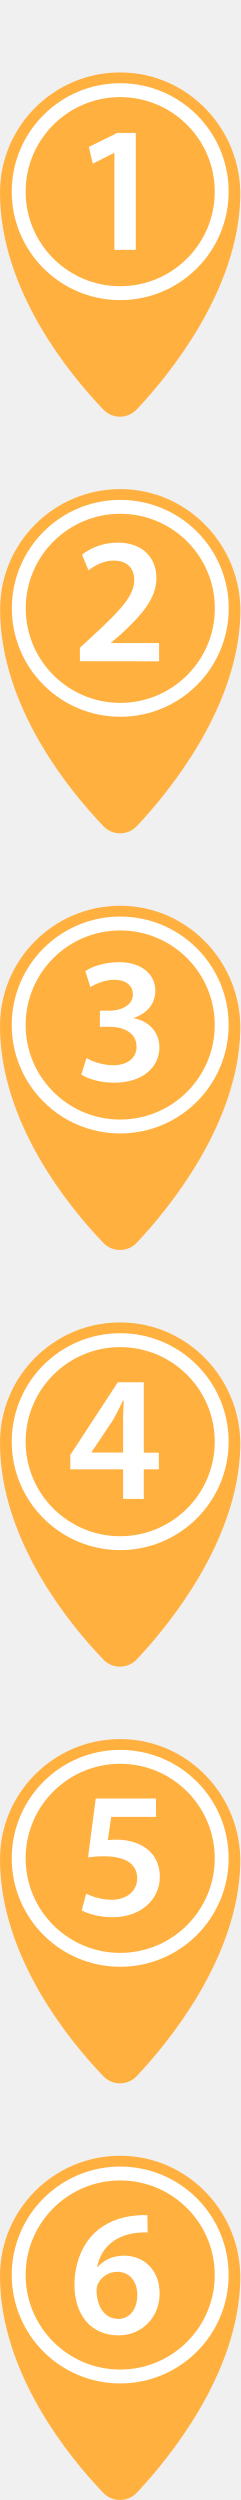
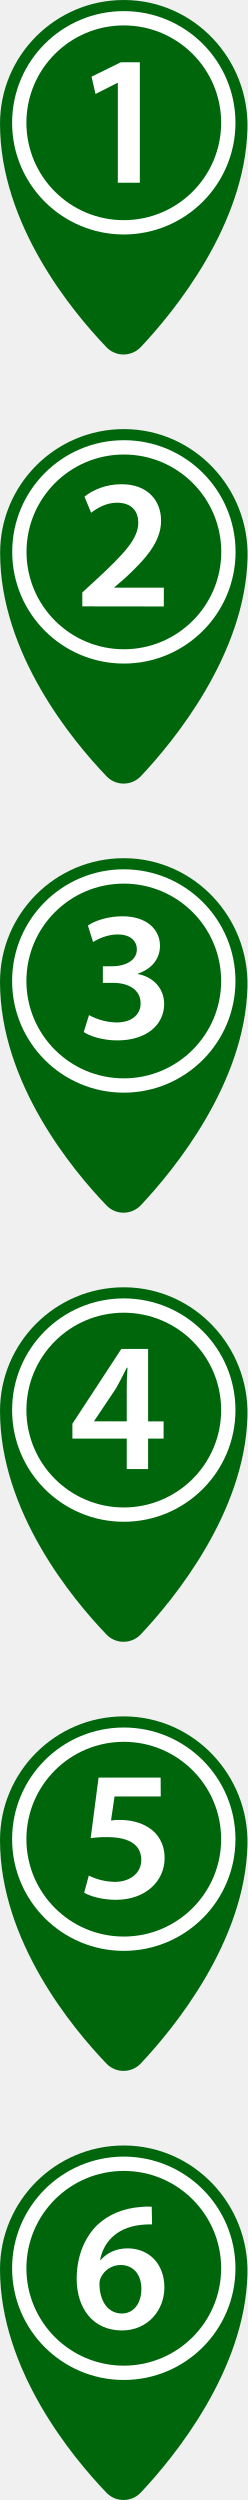
- <svg xmlns="http://www.w3.org/2000/svg" version="1.1" id="Layer_1" x="0px" y="0px" viewBox="0 0 225 2340" style="enable-background:new 0 0 225 2340;" xml:space="preserve">
+ <svg xmlns="http://www.w3.org/2000/svg" version="1.1" id="Layer_1" x="0px" y="0px" viewBox="0 0 225 2272.2" style="enable-background:new 0 0 225 2272.2;" xml:space="preserve">
  <style type="text/css">
- 	.st0{fill:#FFB03E;}
+ 	.st0{fill:#00660C;}
	.st1{fill:none;stroke:#FFFFFF;stroke-width:13;stroke-miterlimit:10;}
	.st2{fill:#FFFFFF;}
</style>
-   <path class="st0" d="M224.9,2135c-2.3,87.4-66.5,165.9-96.9,198.2c-8.2,8.7-21.9,9.1-30.5,0.9c-0.3-0.3-0.5-0.5-0.8-0.8  C65.7,2301,0,2221.6,0,2130.3c0-62.1,50.4-112.5,112.5-112.5c0.2,0,0.3,0,0.5,0C176.4,2018.1,226.6,2071.6,224.9,2135z" />
-   <circle class="st1" cx="112.5" cy="2129.4" r="95" />
-   <path class="st2" d="M138.2,2089.5c-3.5-0.1-7.1,0.1-10.6,0.5c-22.8,2.7-33.9,16.8-36.6,31.9h0.5c5.4-6.2,13.6-10.6,24.5-10.6  c18.8,0,33.4,13.4,33.4,35.6c0,20.8-15.3,39-38.5,39c-26.5,0-41.2-20.2-41.2-47c0-21,7.6-38.1,19-49.1c10.1-9.4,23.2-14.8,38.8-16.1  c3.5-0.4,6.9-0.5,10.4-0.3L138.2,2089.5z M128.5,2148.1c0-12.6-6.9-21.7-19-21.7c-7.6,0.1-14.5,4.4-17.8,11.3c-1,2-1.4,4.3-1.3,6.6  c0.3,14.4,7.2,26.2,20.5,26.2C121.6,2170.4,128.5,2161.2,128.5,2148.1z" />
-   <path class="st0" d="M224.9,1745c-2.3,87.4-66.5,165.9-96.9,198.2c-8.2,8.7-21.9,9.1-30.5,0.9c-0.3-0.3-0.5-0.5-0.8-0.8  C65.7,1911,0,1831.6,0,1740.3c0-62.1,50.4-112.5,112.5-112.5c0.2,0,0.3,0,0.5,0C176.4,1628.1,226.6,1681.6,224.9,1745z" />
-   <circle class="st1" cx="112.5" cy="1739.4" r="95" />
-   <path class="st2" d="M146.1,1700.6h-42l-3.2,21.8c2.6-0.4,5.3-0.5,7.9-0.5c9.6,0,19.2,2.2,26.5,7.1c8.2,5.2,14.3,14.4,14.3,27.7  c0,20.8-17.3,37.8-44.2,37.8c-12.6,0-23.2-3.2-28.9-6.4l4.2-15.6c7.5,3.7,15.7,5.6,24,5.7c12.1,0,23.7-6.9,23.7-20  c0-12.4-9.2-20.7-31.1-20.7c-5-0.1-10,0.3-14.9,1l7.2-55.1H146L146.1,1700.6z" />
-   <path class="st0" d="M224.9,1355c-2.3,87.4-66.5,165.9-96.9,198.2c-8.2,8.7-21.9,9.1-30.5,0.9c-0.3-0.3-0.5-0.5-0.8-0.8  C65.7,1521,0,1441.6,0,1350.3c0-62.1,50.4-112.5,112.5-112.5c0.2,0,0.3,0,0.5,0C176.4,1238.1,226.6,1291.6,224.9,1355z" />
-   <circle class="st1" cx="112.5" cy="1349.4" r="95" />
-   <path class="st2" d="M115.2,1403v-27.7H65.8v-13.5l44.5-68h24.3v65.9h14.1v15.6h-14.1v27.7H115.2z M115.2,1359.6v-29.7  c0-6.2,0.2-12.6,0.7-19h-0.7c-3.4,6.9-6.2,12.4-9.6,18.5l-20,29.9l-0.2,0.3L115.2,1359.6z" />
-   <path class="st0" d="M224.9,965c-2.3,87.4-66.5,165.9-96.9,198.2c-8.2,8.7-21.9,9.1-30.5,0.9c-0.3-0.3-0.5-0.5-0.8-0.8  C65.7,1131,0,1051.6,0,960.3c0-62.1,50.4-112.5,112.5-112.5c0.2,0,0.3,0,0.5,0C176.4,848.1,226.6,901.6,224.9,965z" />
-   <circle class="st1" cx="112.5" cy="959.4" r="95" />
-   <path class="st2" d="M80.9,990.4c7.6,4.2,16.2,6.5,24.9,6.7c15.8,0,22.2-8.9,22-17.5c0-12.9-12.1-18.5-24.7-18.5h-9.6V946h9.2  c9.6,0,21.7-4.4,21.7-15.3c0-7.4-5.5-13.6-17.5-13.6c-8.9,0-17.8,3.9-22.3,6.9l-4.7-15c6.2-4.4,18.3-8.4,31.4-8.4  c22.5,0,34.1,12.4,34.1,26.7c0,11.4-6.7,20.8-20.2,25.5v0.3c13.3,2.3,24,12.4,24,27.2c0,18.5-15.5,33.1-42.5,33.1  c-13.3,0-24.7-3.7-30.6-7.6L80.9,990.4z" />
-   <path class="st0" d="M225,575c-2.3,87.4-66.5,165.9-96.9,198.2c-8.2,8.7-21.9,9.1-30.5,0.9c-0.3-0.3-0.5-0.5-0.8-0.8  c-31-32.3-96.7-111.7-96.7-203c0-62.1,50.4-112.5,112.5-112.5c0.2,0,0.3,0,0.5,0C176.5,458.1,226.7,511.6,225,575z" />
-   <circle class="st1" cx="112.6" cy="569.4" r="95" />
-   <path class="st2" d="M74.8,618.9v-12.6l12.9-11.9c25.7-23.8,37.8-37,38-51.4c0-9.7-5.2-18.3-19.5-18.3c-9.6,0-17.8,4.9-23.4,9.1  l-6-14.6c7.9-6.4,19.8-11.3,33.6-11.3c24.2,0,36,15.3,36,33.1c0,19.2-13.8,34.6-32.8,52.3l-9.6,8.2v0.4h44.9V619L74.8,618.9  L74.8,618.9z" />
-   <path class="st0" d="M224.9,185c-2.3,87.4-66.5,165.9-96.9,198.2c-8.2,8.7-21.9,9.1-30.5,0.9c-0.3-0.3-0.5-0.5-0.8-0.8  C65.7,351,0,271.6,0,180.3C0,118.2,50.4,67.8,112.5,67.8c0.2,0,0.3,0,0.5,0C176.4,68.1,226.6,121.6,224.9,185z" />
-   <circle class="st1" cx="112.5" cy="179.4" r="95" />
-   <path class="st2" d="M107.1,143.1h-0.3l-20,10.1l-3.6-15.7l26.6-13.1h17.3v109.5h-20L107.1,143.1z" />
+   <path class="st0" d="M224.9,2067.2c-2.3,87.4-66.5,165.9-96.9,198.2c-8.2,8.7-21.9,9.1-30.5,0.9c-0.3-0.3-0.5-0.5-0.8-0.8  c-31-32.3-96.7-111.7-96.7-203c0-62.1,50.4-112.5,112.5-112.5c0.2,0,0.3,0,0.5,0C176.4,1950.3,226.6,2003.8,224.9,2067.2z" />
+   <circle class="st1" cx="112.5" cy="2061.6" r="95" />
+   <path class="st2" d="M138.2,2021.7c-3.5-0.1-7.1,0.1-10.6,0.5c-22.8,2.7-33.9,16.8-36.6,31.9h0.5c5.4-6.2,13.6-10.6,24.5-10.6  c18.8,0,33.4,13.4,33.4,35.6c0,20.8-15.3,39-38.5,39c-26.5,0-41.2-20.2-41.2-47c0-21,7.6-38.1,19-49.1c10.1-9.4,23.2-14.8,38.8-16.1  c3.5-0.4,6.9-0.5,10.4-0.3L138.2,2021.7z M128.5,2080.3c0-12.6-6.9-21.7-19-21.7c-7.6,0.1-14.5,4.4-17.8,11.3c-1,2-1.4,4.3-1.3,6.6  c0.3,14.4,7.2,26.2,20.5,26.2C121.6,2102.6,128.5,2093.4,128.5,2080.3z" />
+   <path class="st0" d="M224.9,1677.2c-2.3,87.4-66.5,165.9-96.9,198.2c-8.2,8.7-21.9,9.1-30.5,0.9c-0.3-0.3-0.5-0.5-0.8-0.8  c-31-32.3-96.7-111.7-96.7-203c0-62.1,50.4-112.5,112.5-112.5c0.2,0,0.3,0,0.5,0C176.4,1560.3,226.6,1613.8,224.9,1677.2z" />
+   <circle class="st1" cx="112.5" cy="1671.6" r="95" />
+   <path class="st2" d="M146.1,1632.8h-42l-3.2,21.8c2.6-0.4,5.3-0.5,7.9-0.5c9.6,0,19.2,2.2,26.5,7.1c8.2,5.2,14.3,14.4,14.3,27.7  c0,20.8-17.3,37.8-44.2,37.8c-12.6,0-23.2-3.2-28.9-6.4l4.2-15.6c7.5,3.7,15.7,5.6,24,5.7c12.1,0,23.7-6.9,23.7-20  c0-12.4-9.2-20.7-31.1-20.7c-5-0.1-10,0.3-14.9,1l7.2-55.1H146L146.1,1632.8z" />
+   <path class="st0" d="M224.9,1287.2c-2.3,87.4-66.5,165.9-96.9,198.2c-8.2,8.7-21.9,9.1-30.5,0.9c-0.3-0.3-0.5-0.5-0.8-0.8  c-31-32.3-96.7-111.7-96.7-203c0-62.1,50.4-112.5,112.5-112.5c0.2,0,0.3,0,0.5,0C176.4,1170.3,226.6,1223.8,224.9,1287.2z" />
+   <circle class="st1" cx="112.5" cy="1281.6" r="95" />
+   <path class="st2" d="M115.2,1335.2v-27.7H65.8V1294l44.5-68h24.3v65.9h14.1v15.6h-14.1v27.7H115.2z M115.2,1291.8v-29.7  c0-6.2,0.2-12.6,0.7-19h-0.7c-3.4,6.9-6.2,12.4-9.6,18.5l-20,29.9l-0.2,0.3L115.2,1291.8z" />
+   <path class="st0" d="M224.9,897.2c-2.3,87.4-66.5,165.9-96.9,198.2c-8.2,8.7-21.9,9.1-30.5,0.9c-0.3-0.3-0.5-0.5-0.8-0.8  C65.7,1063.2,0,983.8,0,892.5C0,830.4,50.4,780,112.5,780c0.2,0,0.3,0,0.5,0C176.4,780.3,226.6,833.8,224.9,897.2z" />
+   <circle class="st1" cx="112.5" cy="891.6" r="95" />
+   <path class="st2" d="M80.9,922.6c7.6,4.2,16.2,6.5,24.9,6.7c15.8,0,22.2-8.9,22-17.5c0-12.9-12.1-18.5-24.7-18.5h-9.6v-15.1h9.2  c9.6,0,21.7-4.4,21.7-15.3c0-7.4-5.5-13.6-17.5-13.6c-8.9,0-17.8,3.9-22.3,6.9l-4.7-15c6.2-4.4,18.3-8.4,31.4-8.4  c22.5,0,34.1,12.4,34.1,26.7c0,11.4-6.7,20.8-20.2,25.5v0.3c13.3,2.3,24,12.4,24,27.2c0,18.5-15.5,33.1-42.5,33.1  c-13.3,0-24.7-3.7-30.6-7.6L80.9,922.6z" />
+   <path class="st0" d="M225,507.2c-2.3,87.4-66.5,165.9-96.9,198.2c-8.2,8.7-21.9,9.1-30.5,0.9c-0.3-0.3-0.5-0.5-0.8-0.8  c-31-32.3-96.7-111.7-96.7-203C0.1,440.4,50.5,390,112.6,390c0.2,0,0.3,0,0.5,0C176.5,390.3,226.7,443.8,225,507.2z" />
+   <circle class="st1" cx="112.6" cy="501.6" r="95" />
+   <path class="st2" d="M74.8,551.1v-12.6l12.9-11.9c25.7-23.8,37.8-37,38-51.4c0-9.7-5.2-18.3-19.5-18.3c-9.6,0-17.8,4.9-23.4,9.1  l-6-14.6c7.9-6.4,19.8-11.3,33.6-11.3c24.2,0,36,15.3,36,33.1c0,19.2-13.8,34.6-32.8,52.3l-9.6,8.2v0.4h44.9v17.1L74.8,551.1  L74.8,551.1z" />
+   <path class="st0" d="M224.9,117.2c-2.3,87.4-66.5,165.9-96.9,198.2c-8.2,8.7-21.9,9.1-30.5,0.9c-0.3-0.3-0.5-0.5-0.8-0.8  C65.7,283.2,0,203.8,0,112.5C0,50.4,50.4,0,112.5,0c0.2,0,0.3,0,0.5,0C176.4,0.3,226.6,53.8,224.9,117.2z" />
+   <circle class="st1" cx="112.5" cy="111.6" r="95" />
+   <path class="st2" d="M107.1,75.3h-0.3l-20,10.1l-3.6-15.7l26.6-13.1h17.3v109.5h-20L107.1,75.3z" />
</svg>
